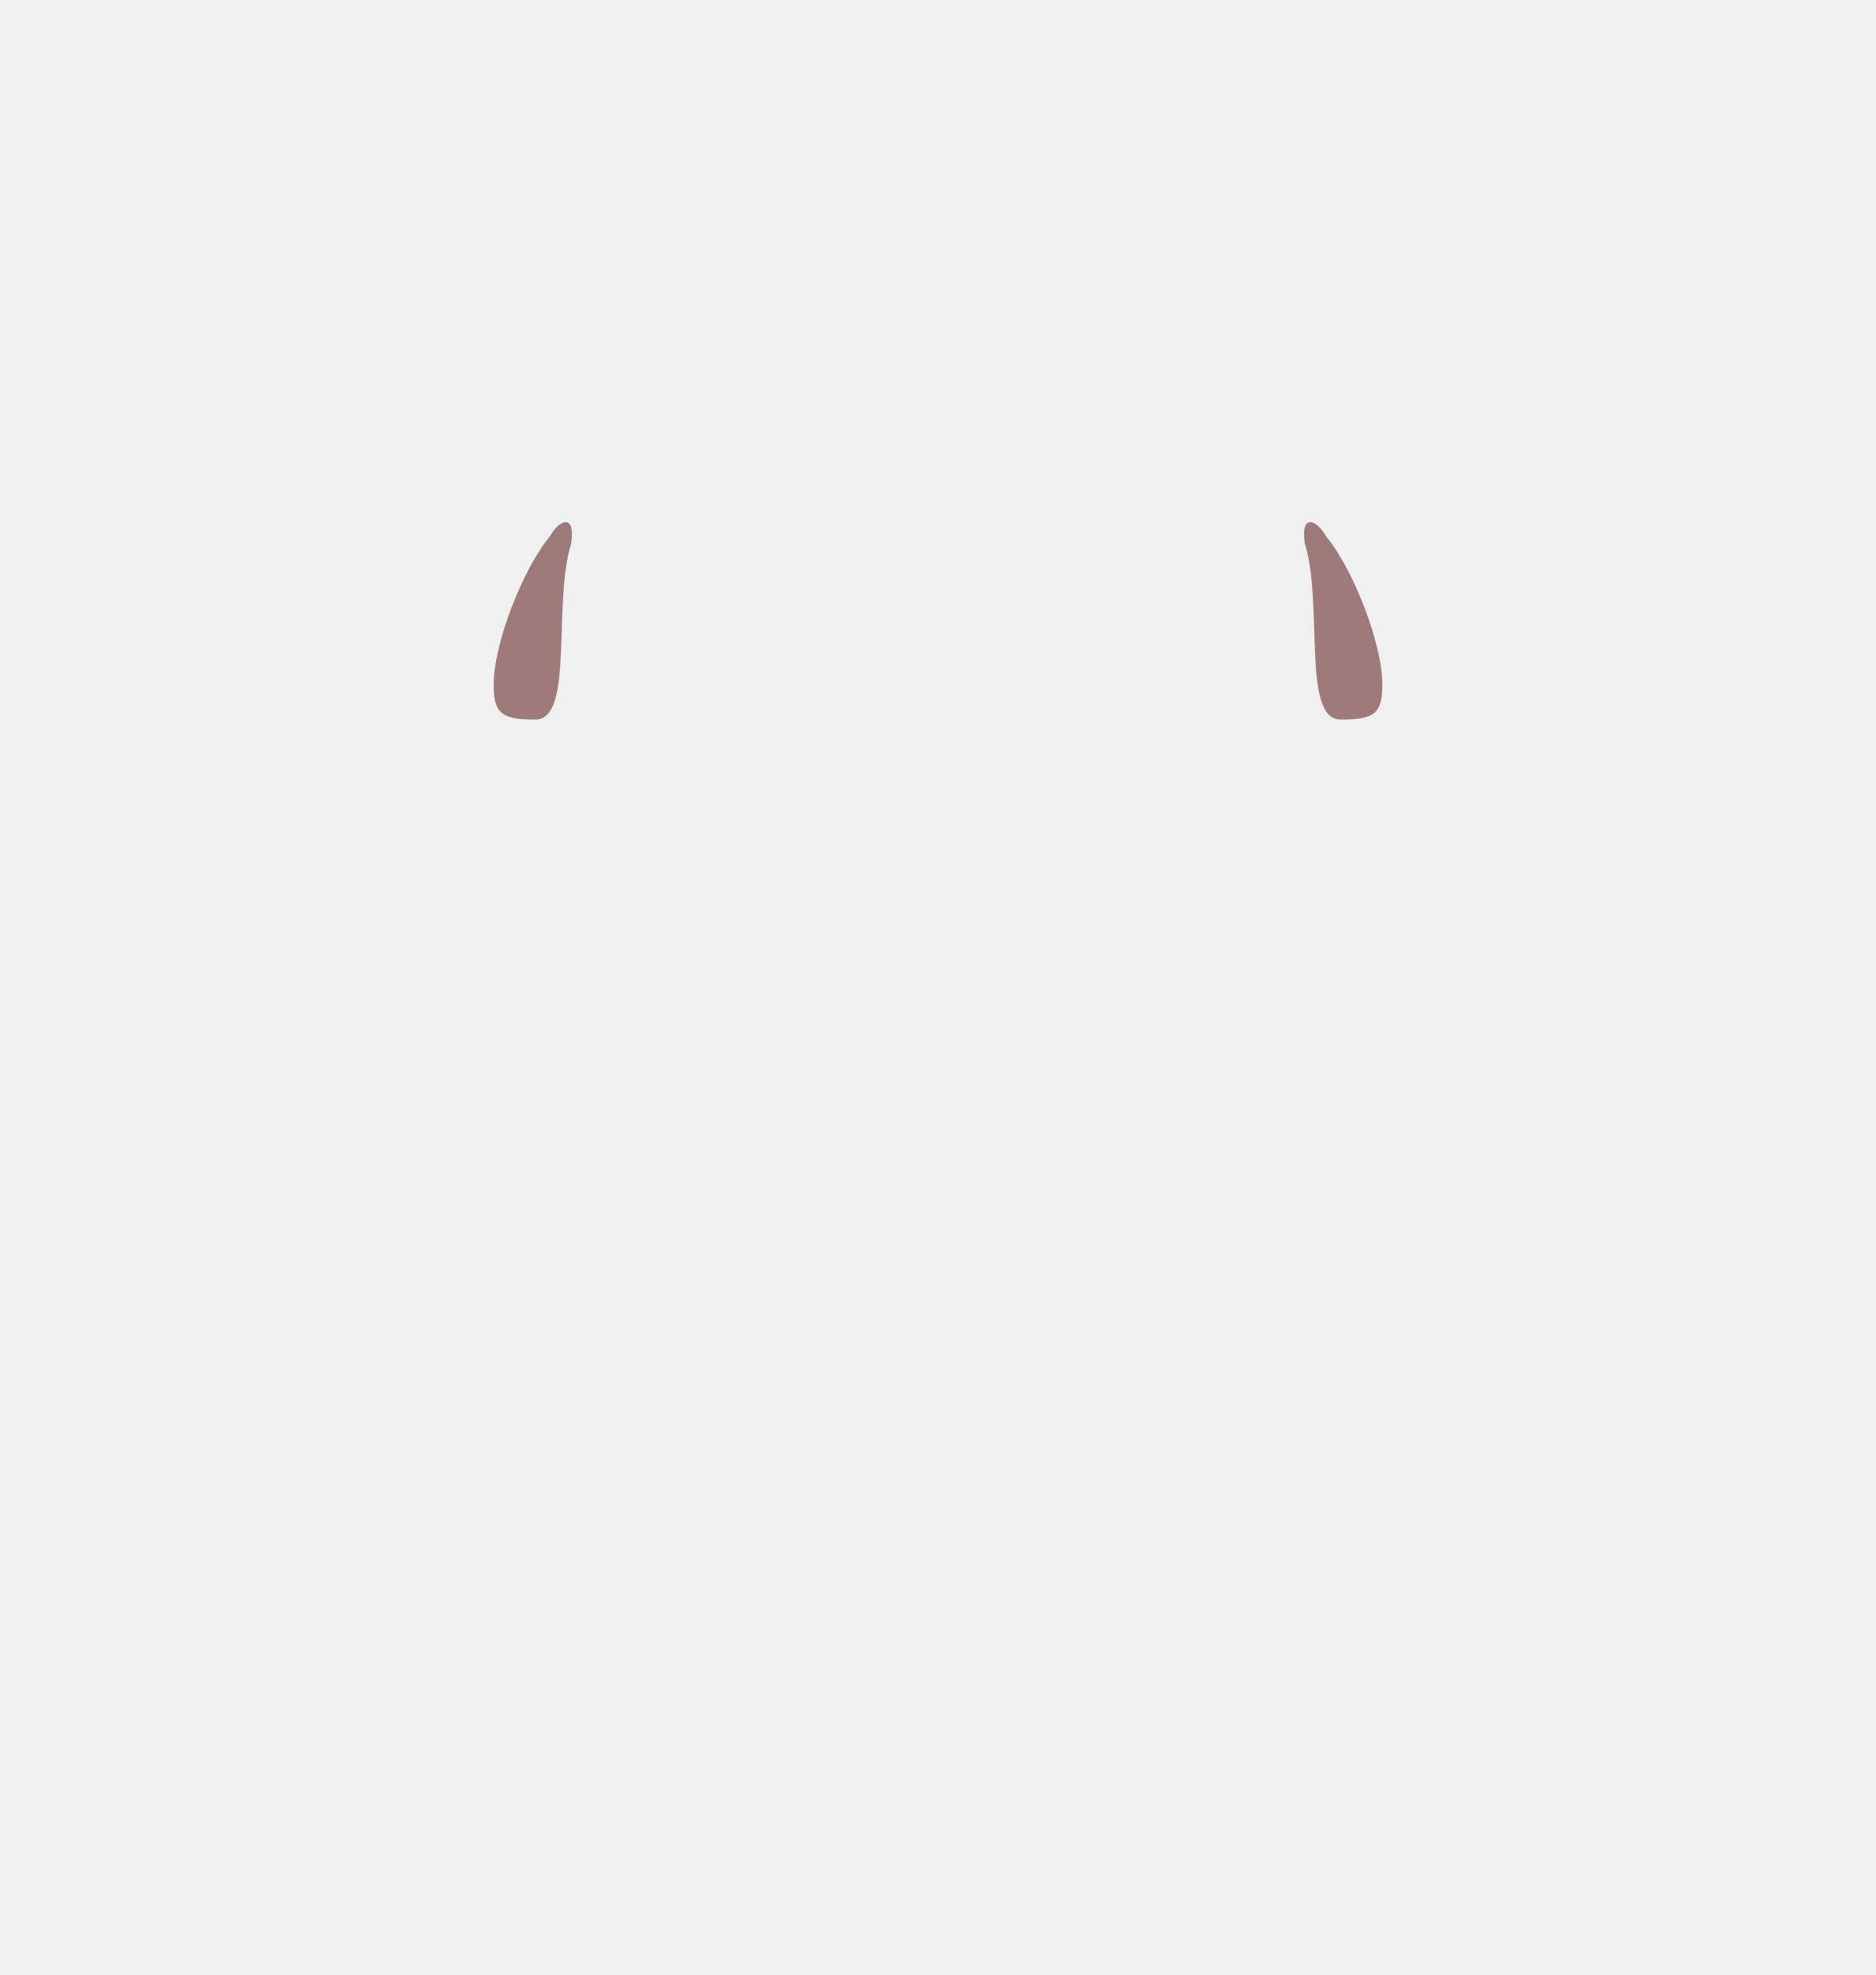
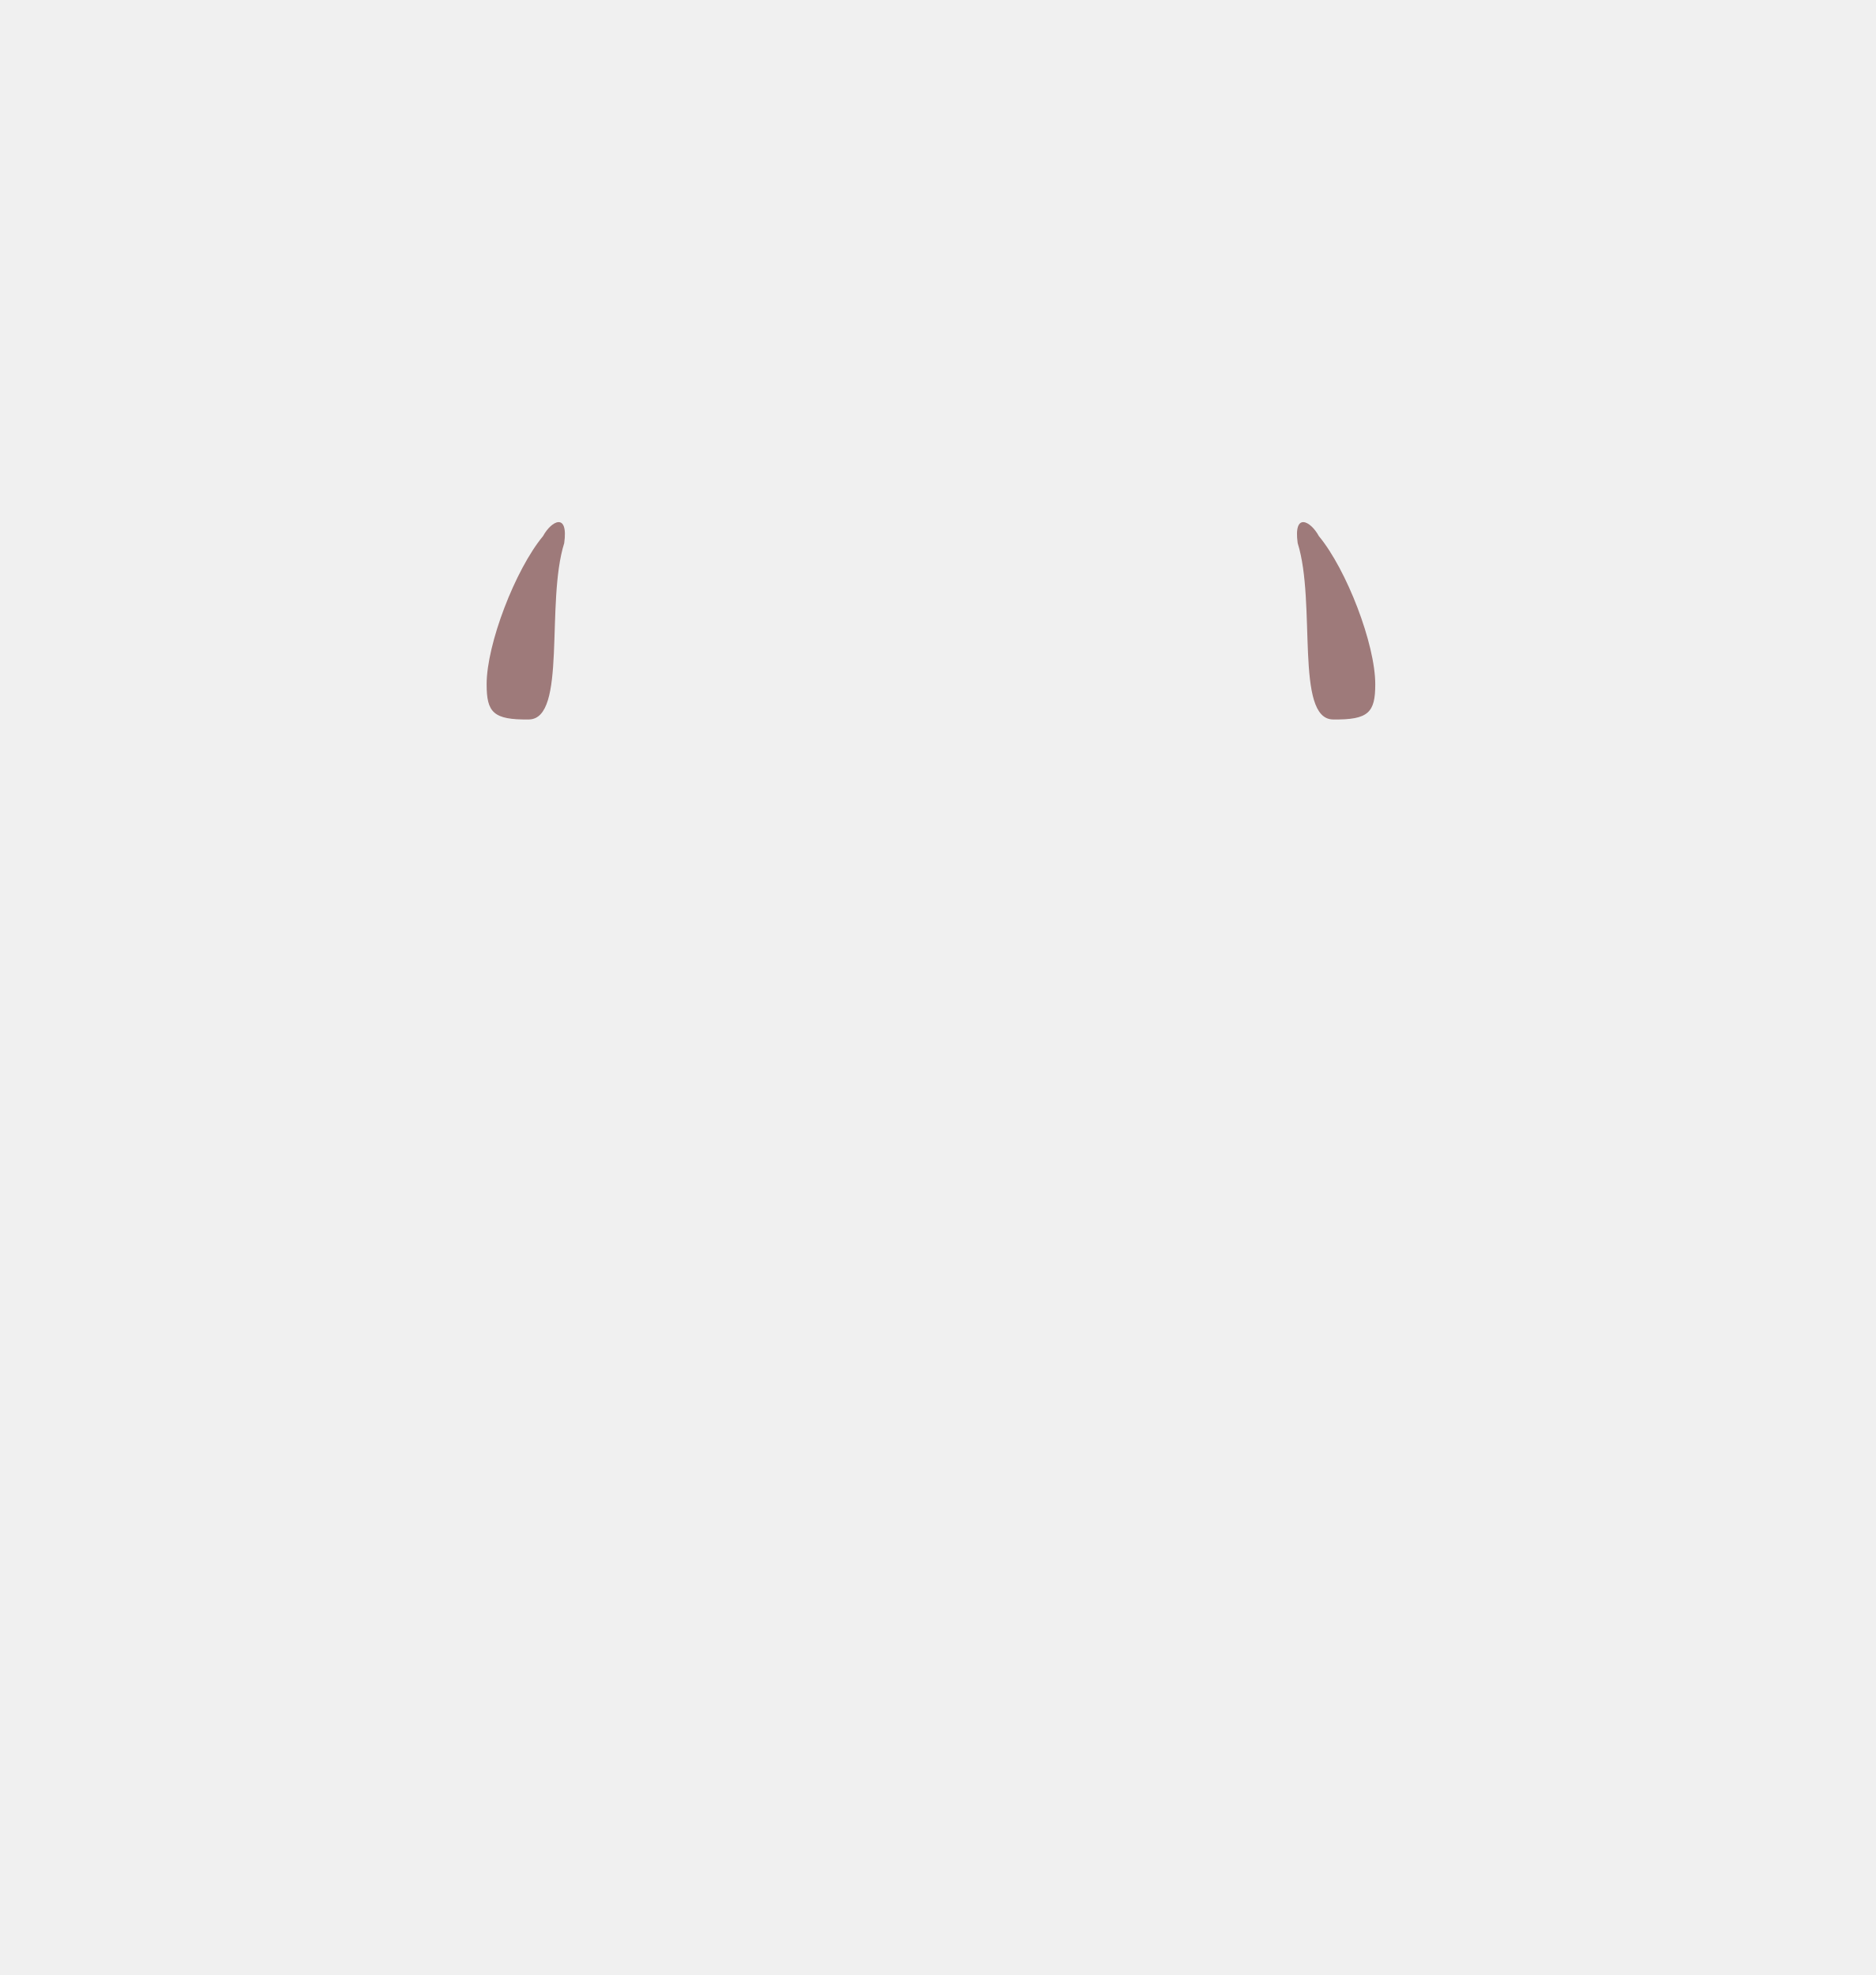
<svg xmlns="http://www.w3.org/2000/svg" xmlns:xlink="http://www.w3.org/1999/xlink" width="266px" height="280px" viewBox="0 0 266 280" version="1.1">
  <defs>
    <path d="M11,3 C8.34,11.477 11.417,27.914 6,28 C0.924,28.071 0,26.994 0,23 C0,17.344 4.041,6.778 8,2 C9.176,-0.171 11.619,-1.432 11,3 Z M115,3 C114.381,-1.432 116.824,-0.171 118,2 C121.959,6.778 126,17.344 126,23 C126,26.994 125.076,28.071 120,28 C114.583,27.914 117.66,11.477 115,3 Z" id="path-1" />
  </defs>
  <g id="Top/Short-Hair/Sides" stroke="none" stroke-width="1" fill="none" fill-rule="evenodd">
    <g id="Facial-Hair" transform="translate(49, 72)" />
-     <g id="Hair" transform="translate(70, 74)">
+     <g id="Hair" transform="translate(69, 74)">
      <mask id="mask-2" fill="white">
        <use xlink:href="#path-1" />
      </mask>
      <use id="Sides" fill="#9E7A7A" xlink:href="#path-1" />
      <g id="Hair-Color" mask="url(#mask-2)" fill="">
        <g transform="translate(-69, -74)" id="Color">
          <rect x="0" y="0" width="264" height="280" />
        </g>
      </g>
    </g>
    <g id="Accessory" transform="translate(62, 85)" />
  </g>
</svg>
